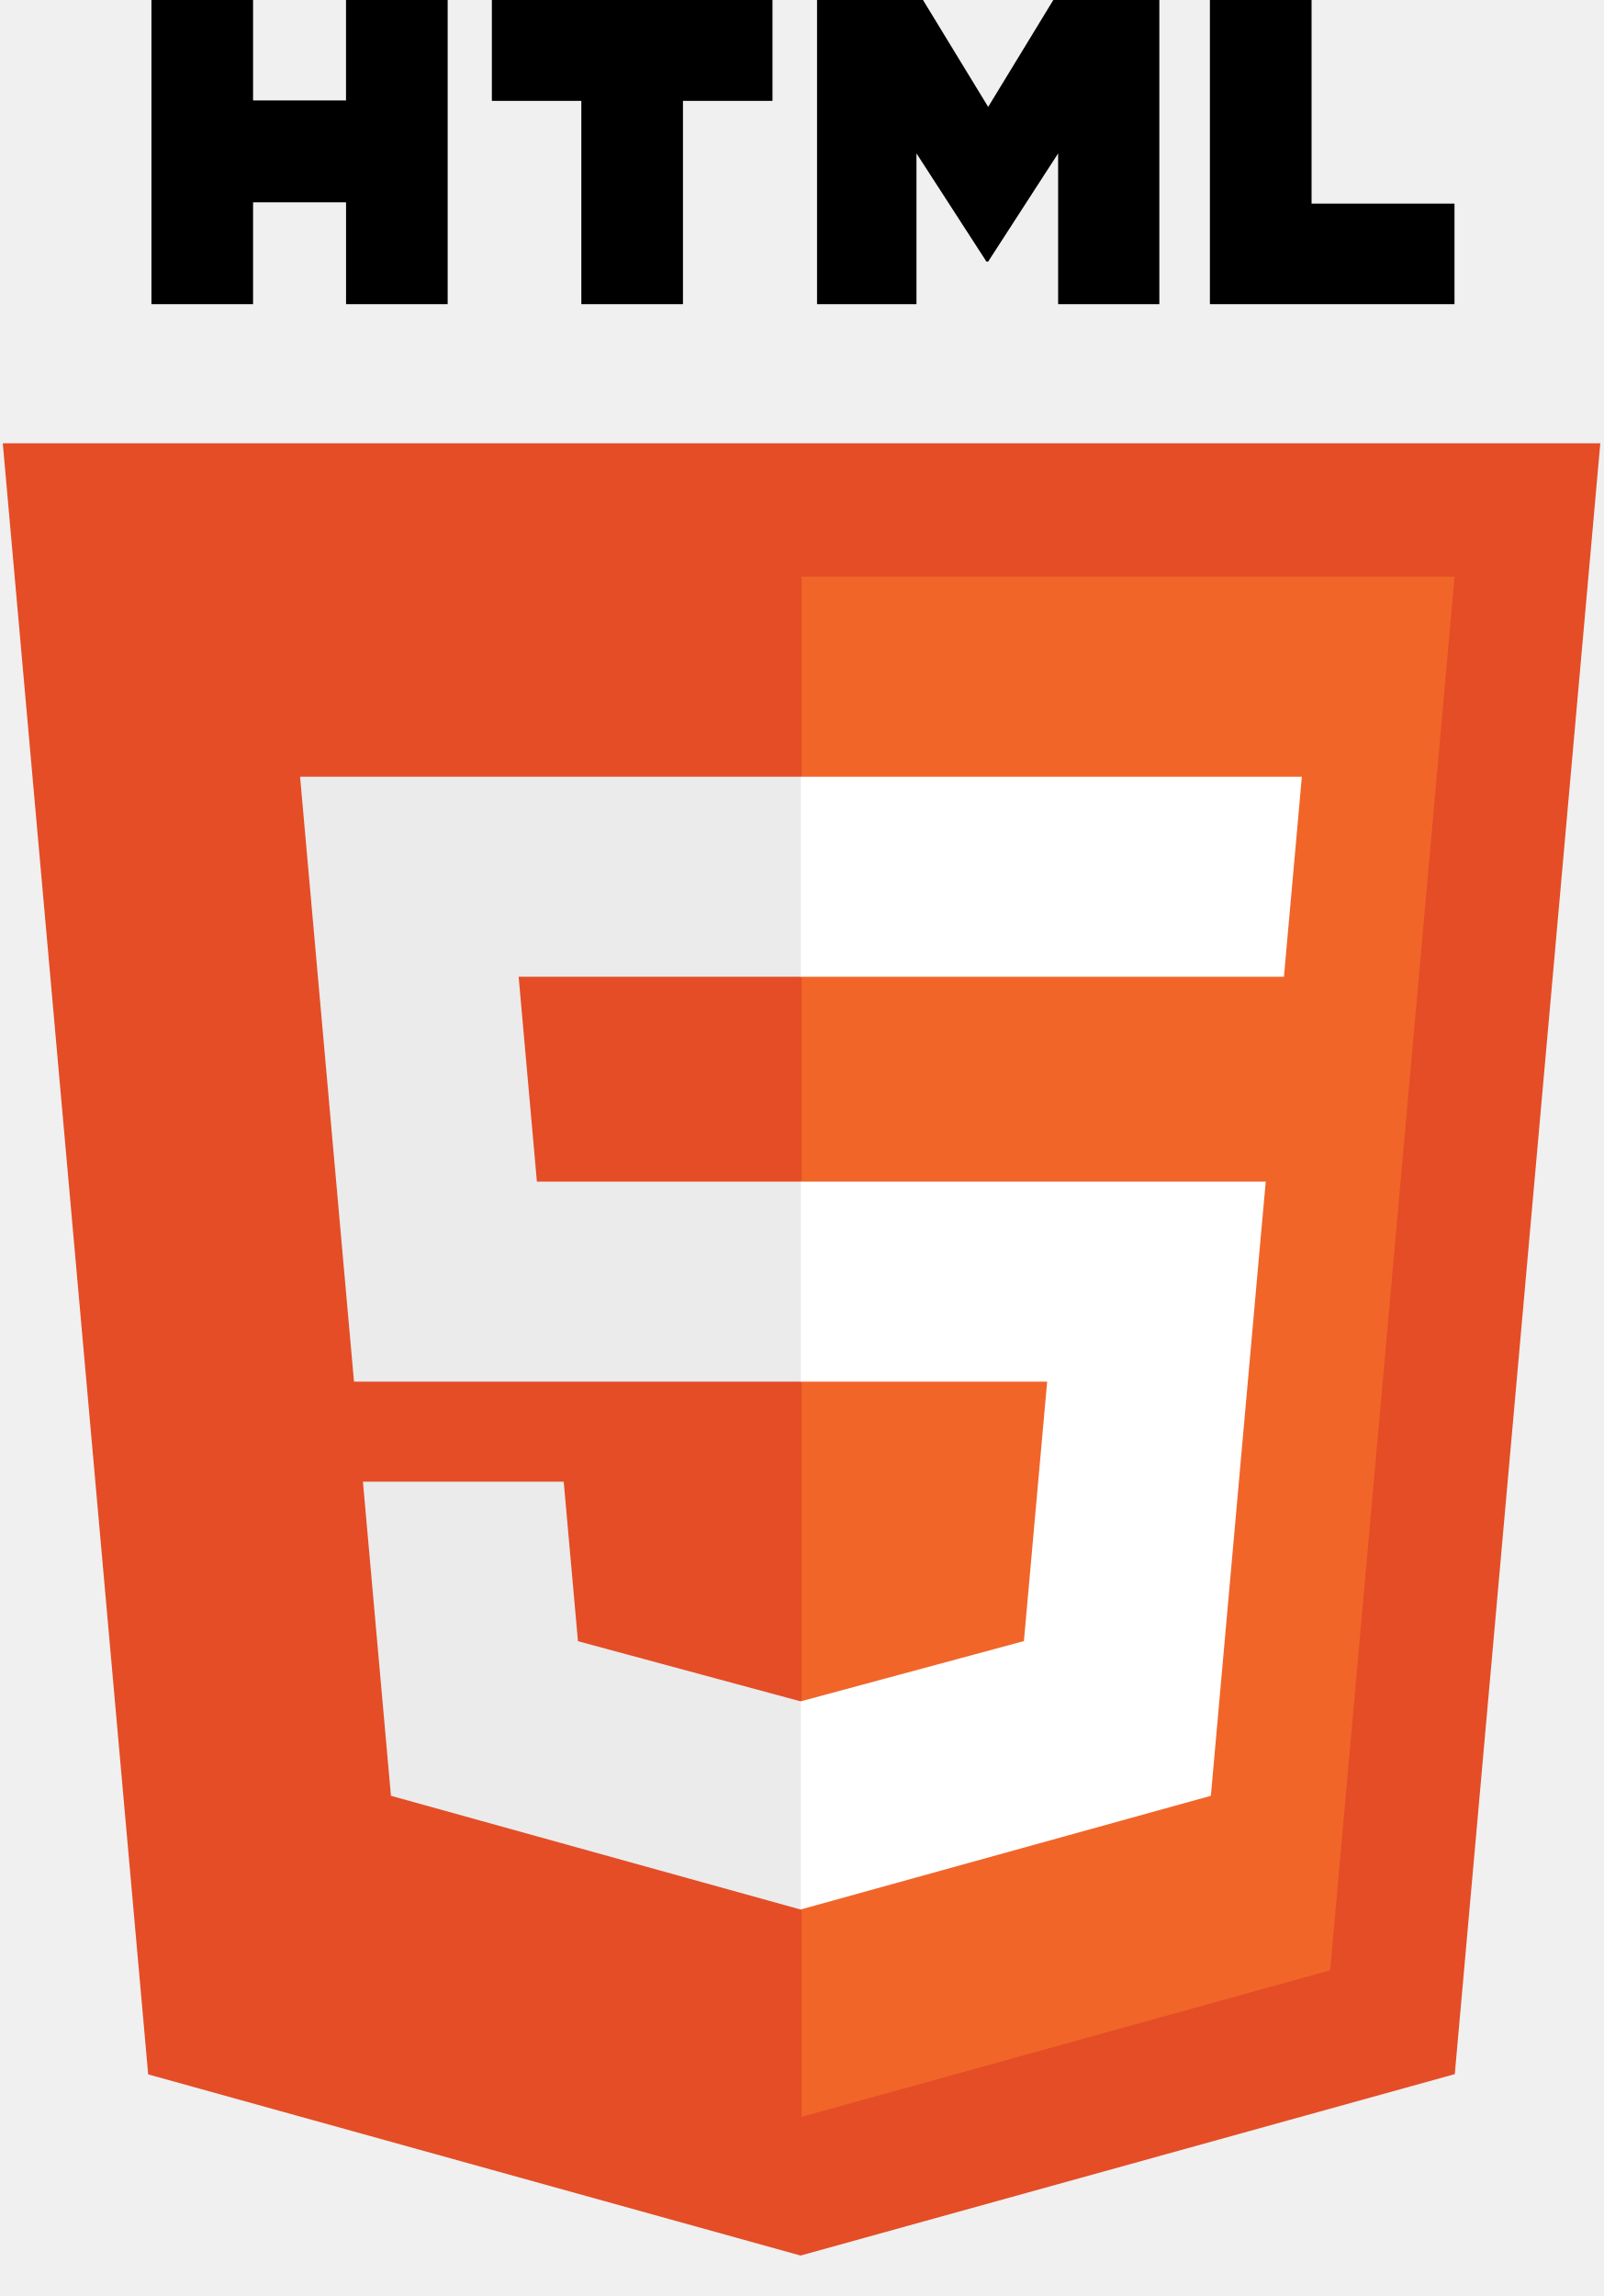
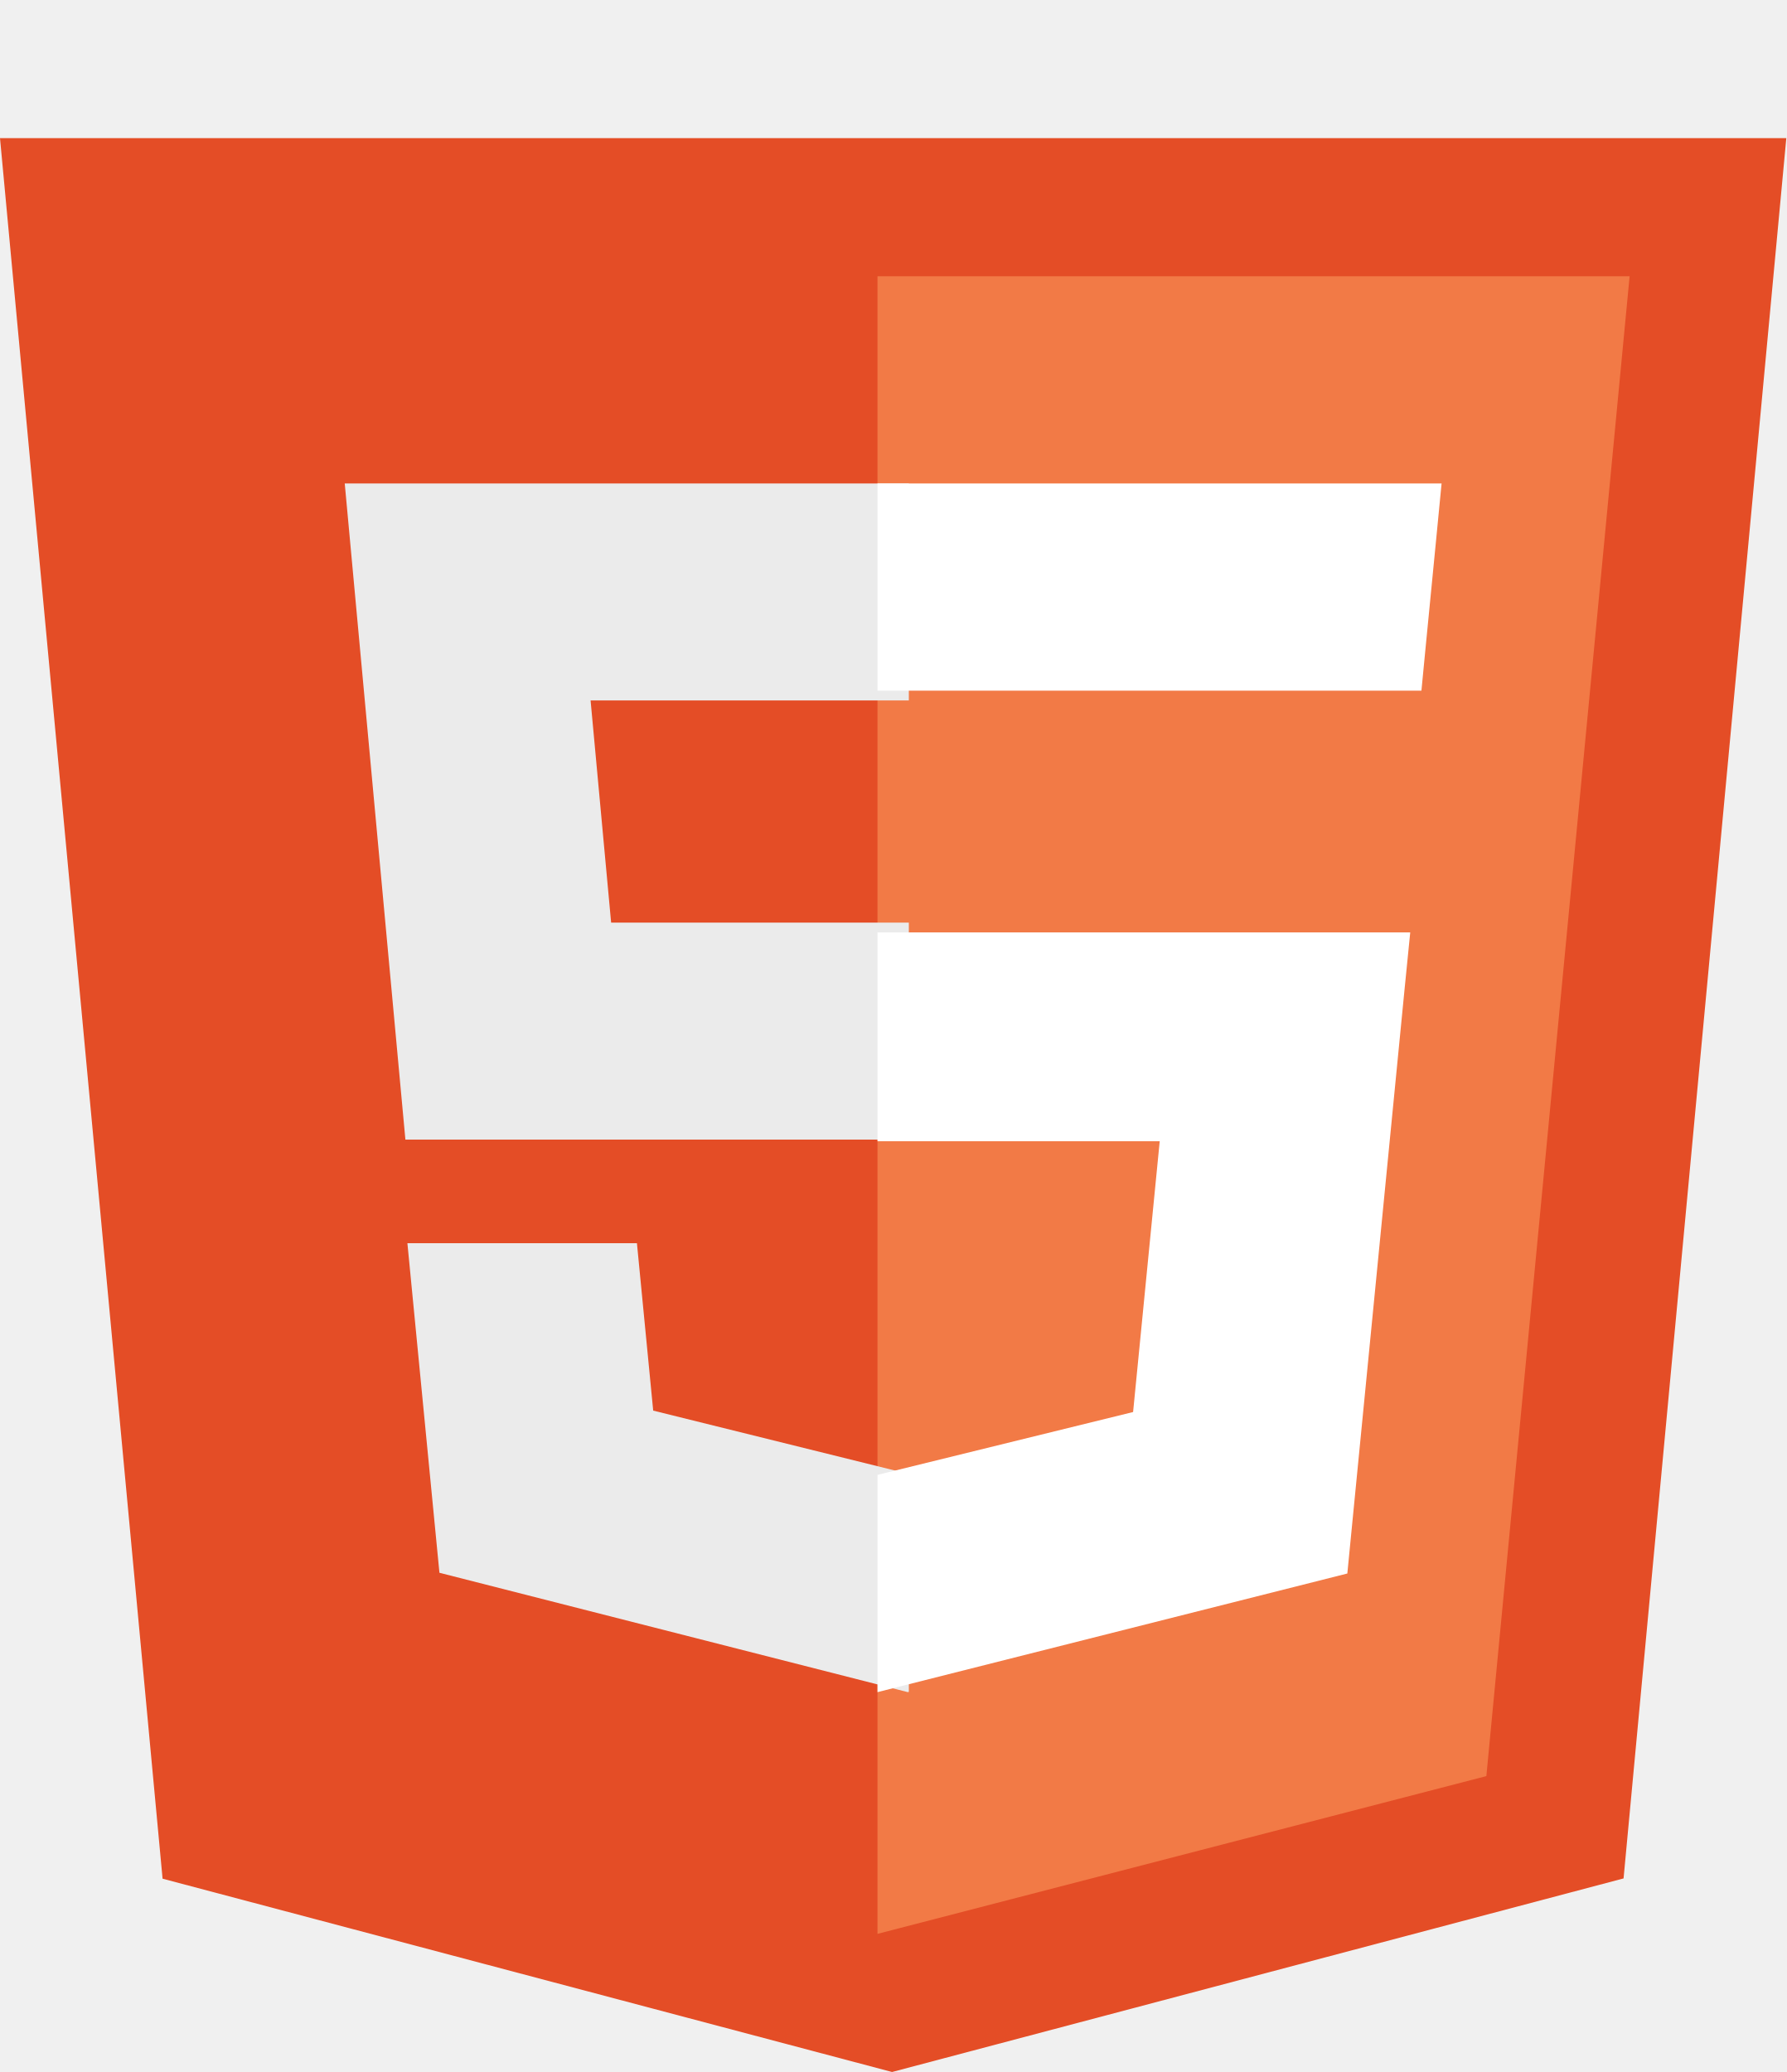
- <svg xmlns="http://www.w3.org/2000/svg" width="44" height="63" viewBox="0 0 44 63" fill="none">
-   <path d="M43.923 12.163L39.929 56.912L21.973 61.89L4.067 56.919L0.076 12.163H43.923Z" fill="#E44D26" />
-   <path d="M22 58.085L36.509 54.063L39.923 15.822H22V58.085Z" fill="#F16529" />
-   <path d="M14.235 26.801H22V21.312H8.236L8.367 22.784L9.716 37.911H22V32.422H14.736L14.235 26.801Z" fill="#EBEBEB" />
-   <path d="M15.472 40.656H9.961L10.73 49.275L21.975 52.396L22 52.389V46.678L21.976 46.684L15.863 45.033L15.472 40.656Z" fill="#EBEBEB" />
-   <path d="M4.156 0H6.946V2.756H9.497V0H12.287V8.346H9.498V5.551H6.946V8.346H4.156V0H4.156Z" fill="black" />
-   <path d="M15.955 2.768H13.5V0H21.202V2.768H18.745V8.346H15.956V2.768H15.956H15.955Z" fill="black" />
-   <path d="M22.425 0H25.333L27.122 2.933L28.91 0H31.82V8.346H29.042V4.209L27.122 7.177H27.074L25.154 4.209V8.346H22.425V0Z" fill="black" />
-   <path d="M33.208 0H35.998V5.587H39.921V8.346H33.208V0H33.208Z" fill="black" />
-   <path d="M21.981 37.911H28.741L28.103 45.03L21.981 46.682V52.393L33.234 49.275L33.317 48.347L34.607 33.896L34.741 32.422H21.981V37.911Z" fill="white" />
-   <path d="M21.981 26.787V26.801H35.24L35.35 25.567L35.6 22.784L35.731 21.312H21.981V26.788V26.787Z" fill="white" />
+ <svg xmlns="http://www.w3.org/2000/svg" width="75" height="87" viewBox="0 0 75 87" fill="none">
+   <path d="M75 5.8L68.167 78.872L37.454 87L6.826 78.883L0 5.8H75Z" fill="#E44D26" />
+   <path d="M36.842 81.2L62.406 74.576L68.421 11.6H36.842V81.2Z" fill="#F27A46" />
+   <path d="M24.796 29.41H38.158V20.3H14.474L14.7 22.744L17.021 47.85H38.158V38.74H25.659L24.796 29.41Z" fill="#EBEBEB" />
+   <path d="M26.742 52.2H17.105L18.45 66.038L38.114 71.05L38.158 71.039V61.869L38.116 61.879L27.425 59.229L26.742 52.2Z" fill="#EBEBEB" />
+   <path d="M36.842 47.918H48.692L47.574 59.289L36.842 61.928V71.05L56.569 66.069L56.714 64.587L58.975 41.504L59.21 39.15H36.842V47.918Z" fill="white" />
+   <path d="M36.842 28.979V29H59.68L59.869 27.045L60.3 22.634L60.526 20.3H36.842V28.979V28.979Z" fill="white" />
</svg>
